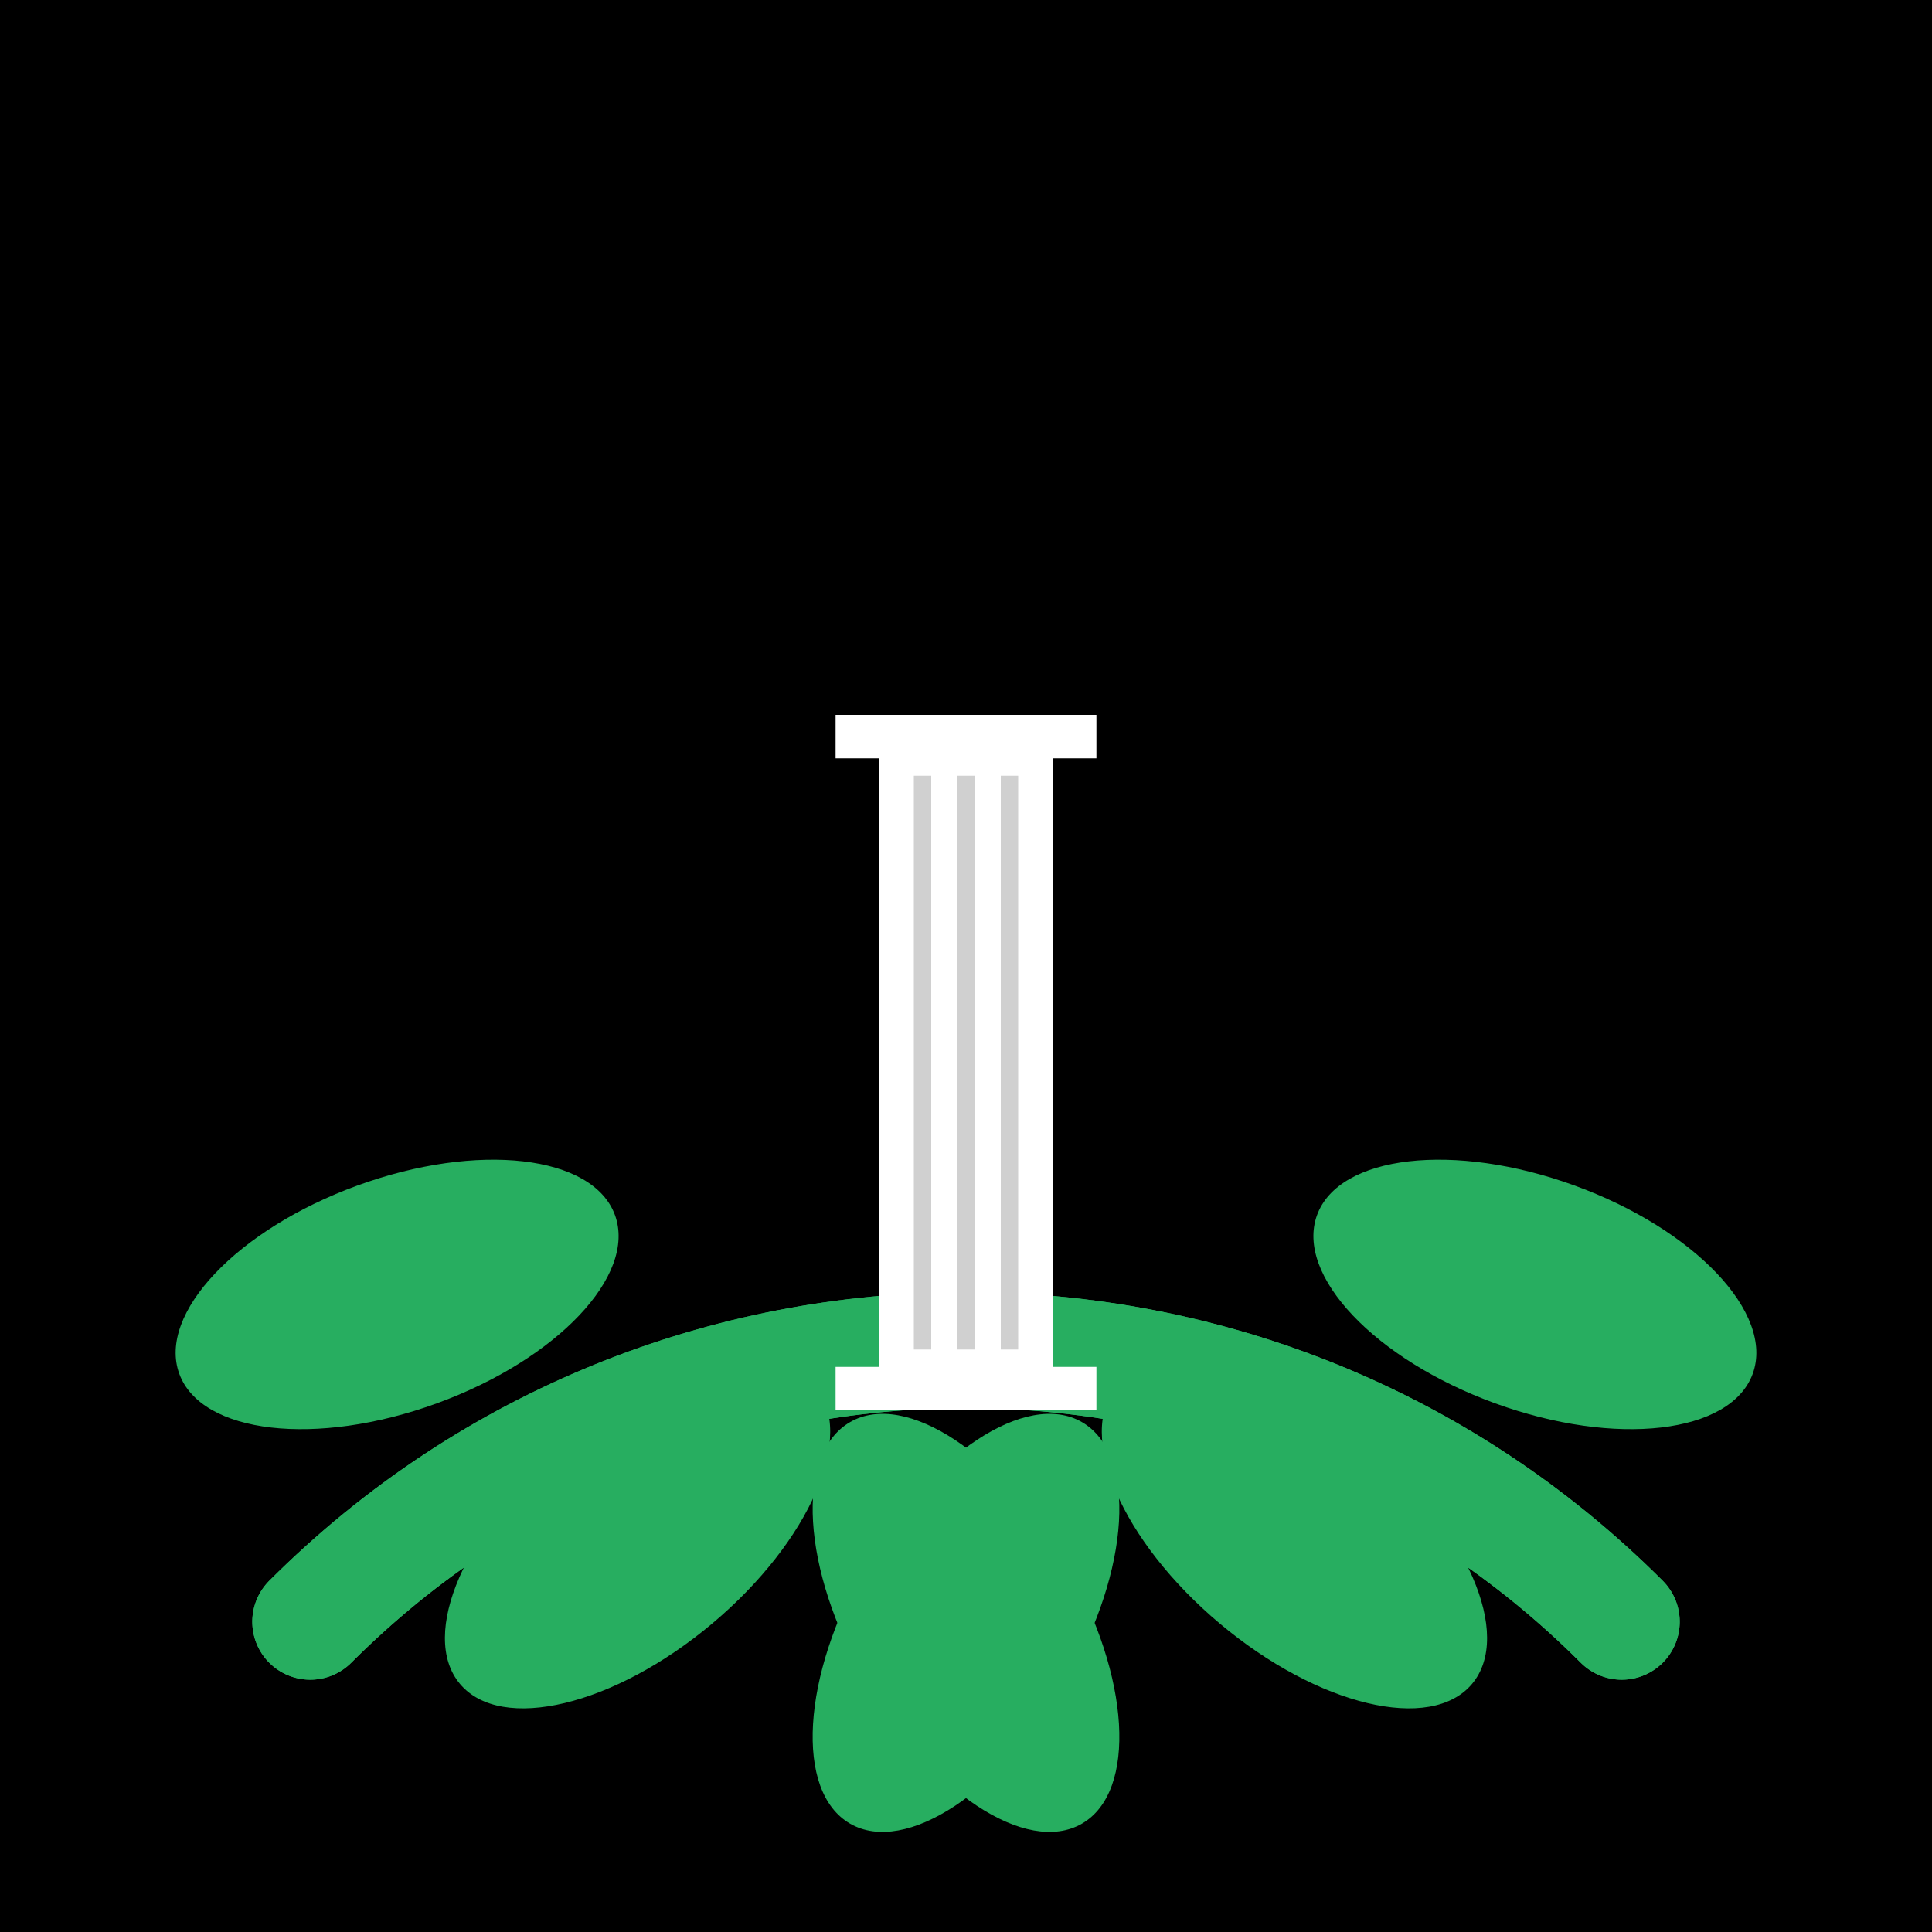
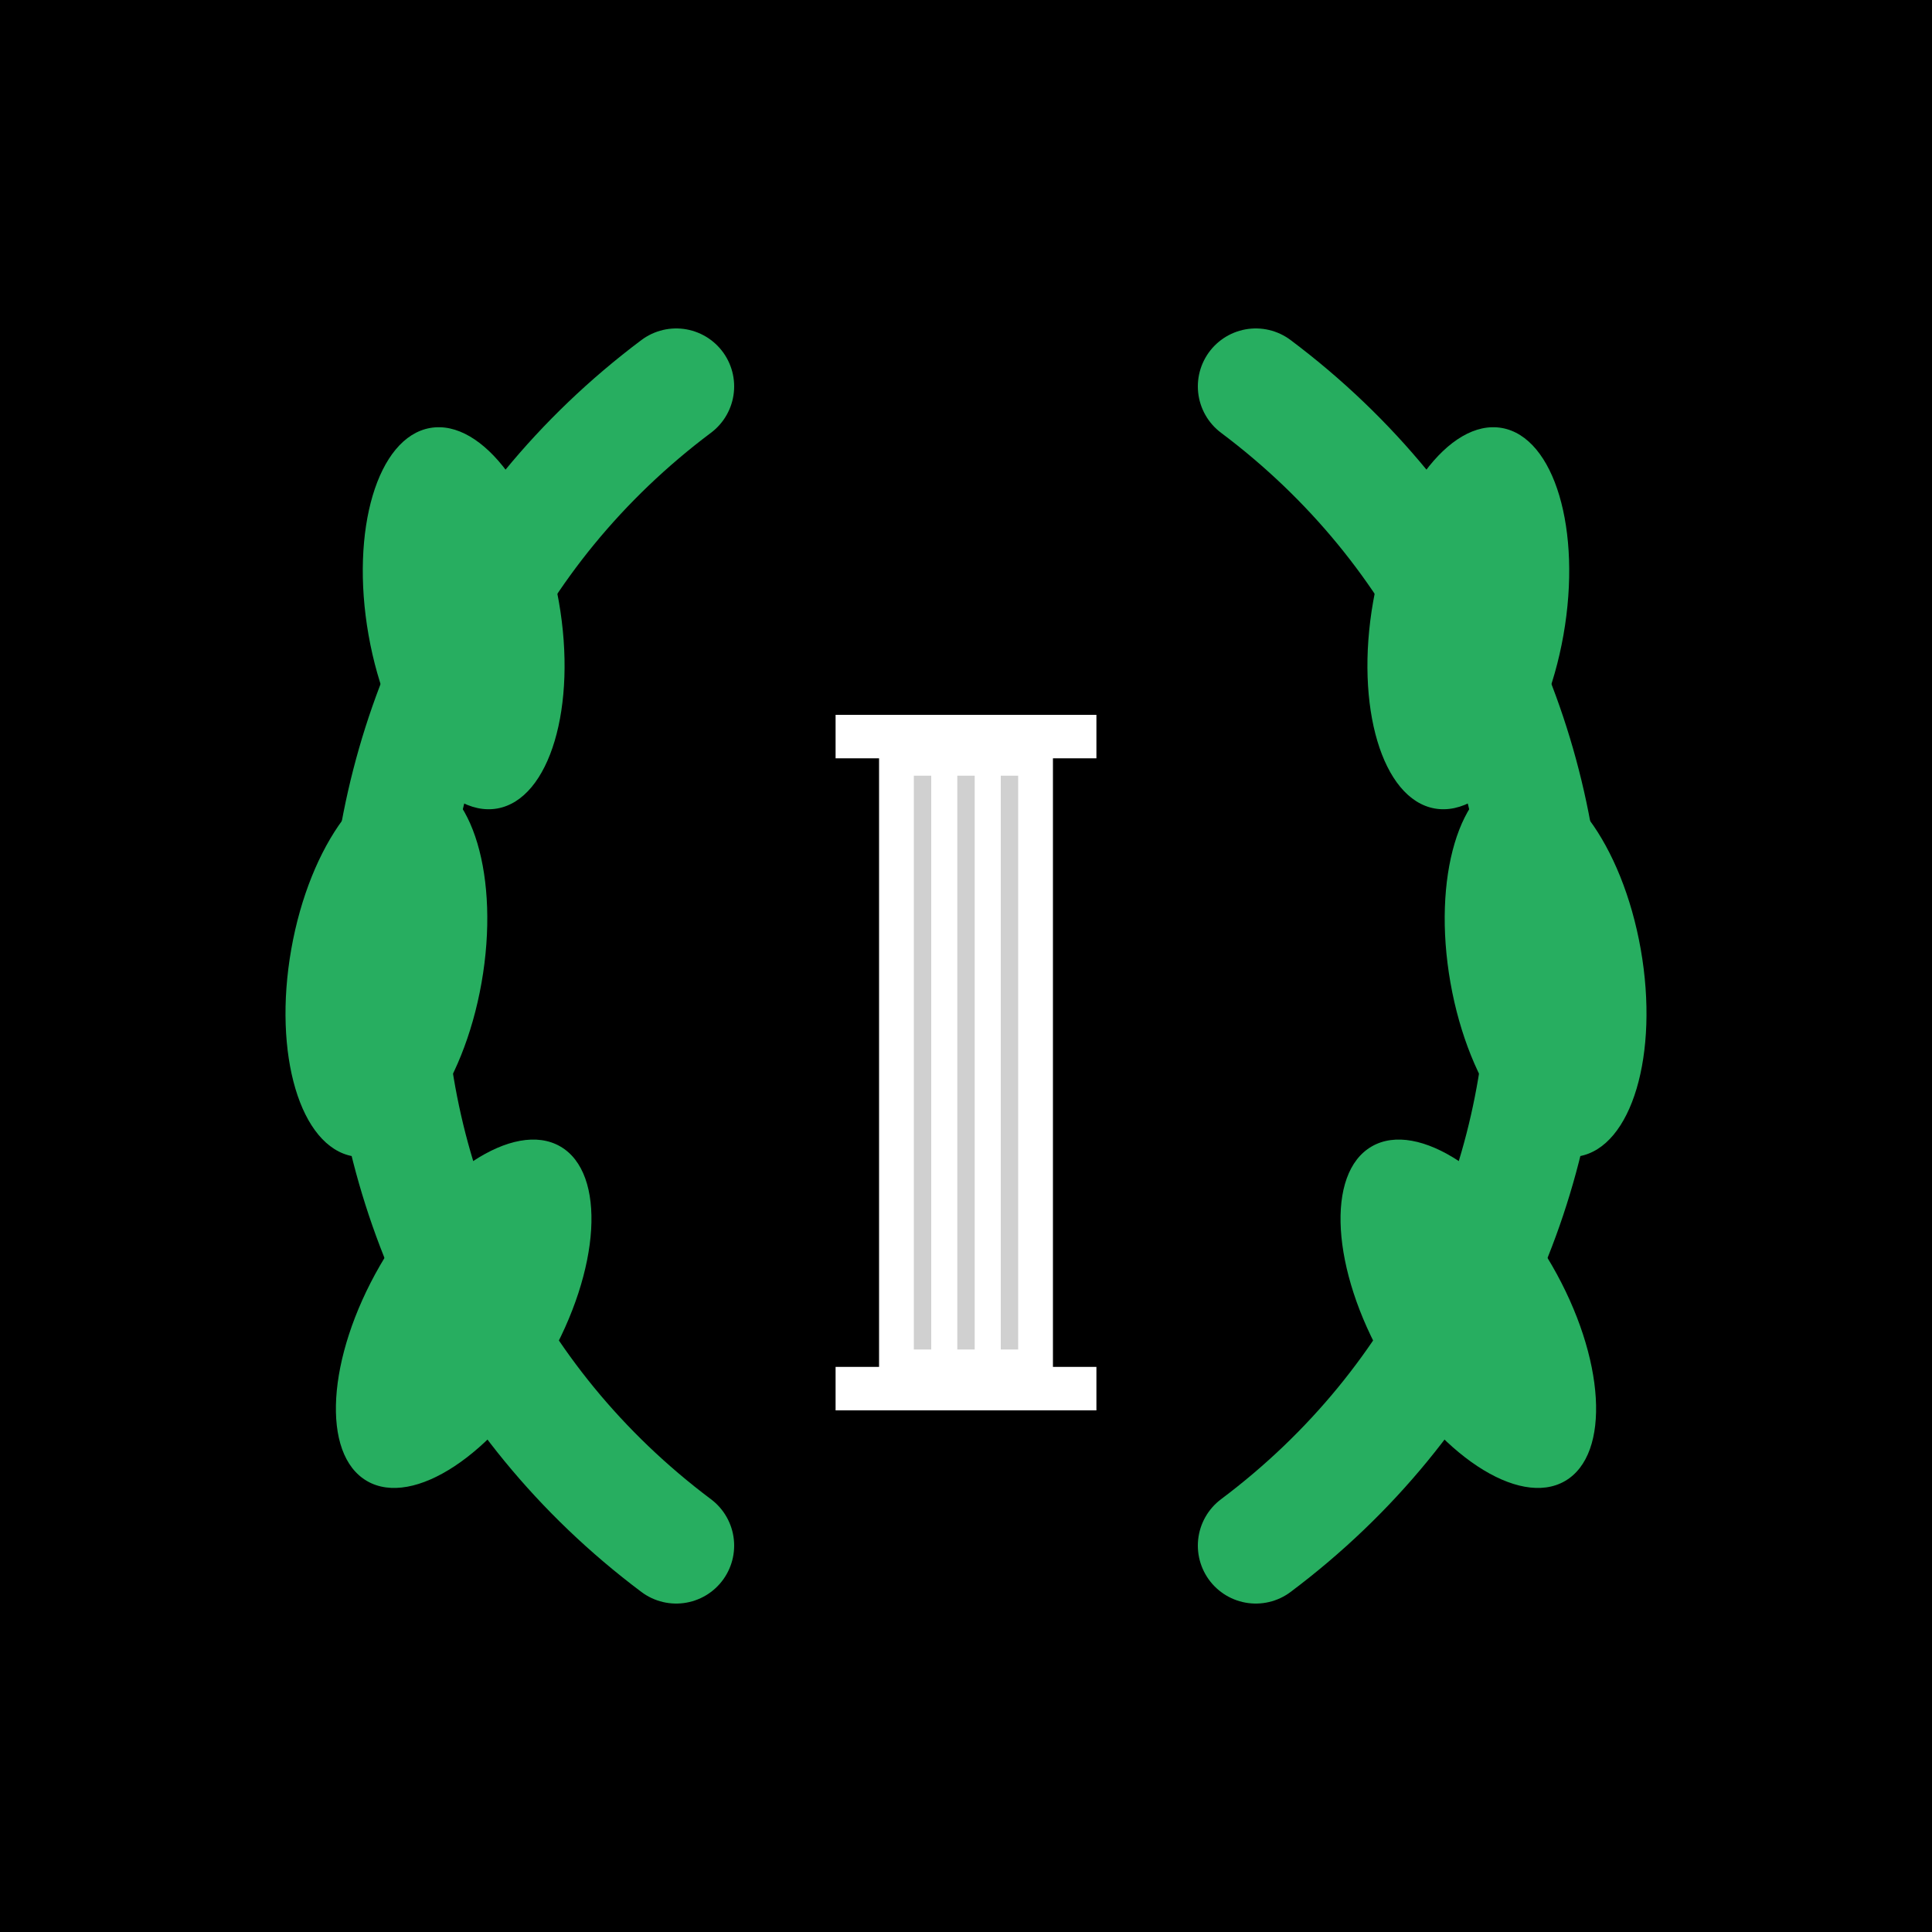
<svg xmlns="http://www.w3.org/2000/svg" viewBox="0 0 100 100">
+   <defs>
+     <g id="laurel-branch-right">
+       <path d="M65,80 C85,65, 85,35, 65,20" fill="none" stroke="#27ae60" stroke-width="6" stroke-linecap="round" />
+       <g fill="#27ae60">
+         <ellipse rx="10" ry="5" transform="translate(76, 68) rotate(60)" />
+         <ellipse rx="10" ry="5" transform="translate(80, 50) rotate(80)" />
+         <ellipse rx="10" ry="5" transform="translate(76, 32) rotate(100)" />
+       </g>
+     </g>
+   </defs>
  <rect width="100" height="100" fill="#000000" />
-   <g transform="translate(50 50)">
-     <defs>
-       <path id="branch-path" d="M 0 48 A 48 48 0 0 1 48 0" fill="none" stroke="#27ae60" stroke-width="6" stroke-linecap="round" />
-       <ellipse id="leaf-shape" rx="12" ry="6" fill="#27ae60" />
-     </defs>
-     <g transform="rotate(45)">
-       <use href="#branch-path" />
-       <use href="#leaf-shape" transform="rotate(45) translate(34, 0) rotate(30)" />
-       <use href="#leaf-shape" transform="rotate(75) translate(34, 0) rotate(20)" />
-       <use href="#leaf-shape" transform="rotate(105) translate(34, 0) rotate(10)" />
-     </g>
-     <g transform="rotate(-45) scale(-1, 1)">
-       <use href="#branch-path" />
-       <use href="#leaf-shape" transform="rotate(45) translate(34, 0) rotate(30)" />
-       <use href="#leaf-shape" transform="rotate(75) translate(34, 0) rotate(20)" />
-       <use href="#leaf-shape" transform="rotate(105) translate(34, 0) rotate(10)" />
-     </g>
-   </g>
  <g transform="translate(50 55) scale(0.45) translate(-50 -55)">
    <g fill="white">
      <path d="M35,95 h30 v-5 h-30 z M40,90 h20 v-70 h-20 z M35,20 h30 v-5 h-30 z" />
      <path d="M45,88 V22 M50,88 V22 M55,88 V22" stroke="#d0d0d0" stroke-width="2" fill="none" />
    </g>
  </g>
+   <use href="#laurel-branch-right" />
+   <use href="#laurel-branch-right" transform="translate(100, 0) scale(-1, 1)" />
</svg>
